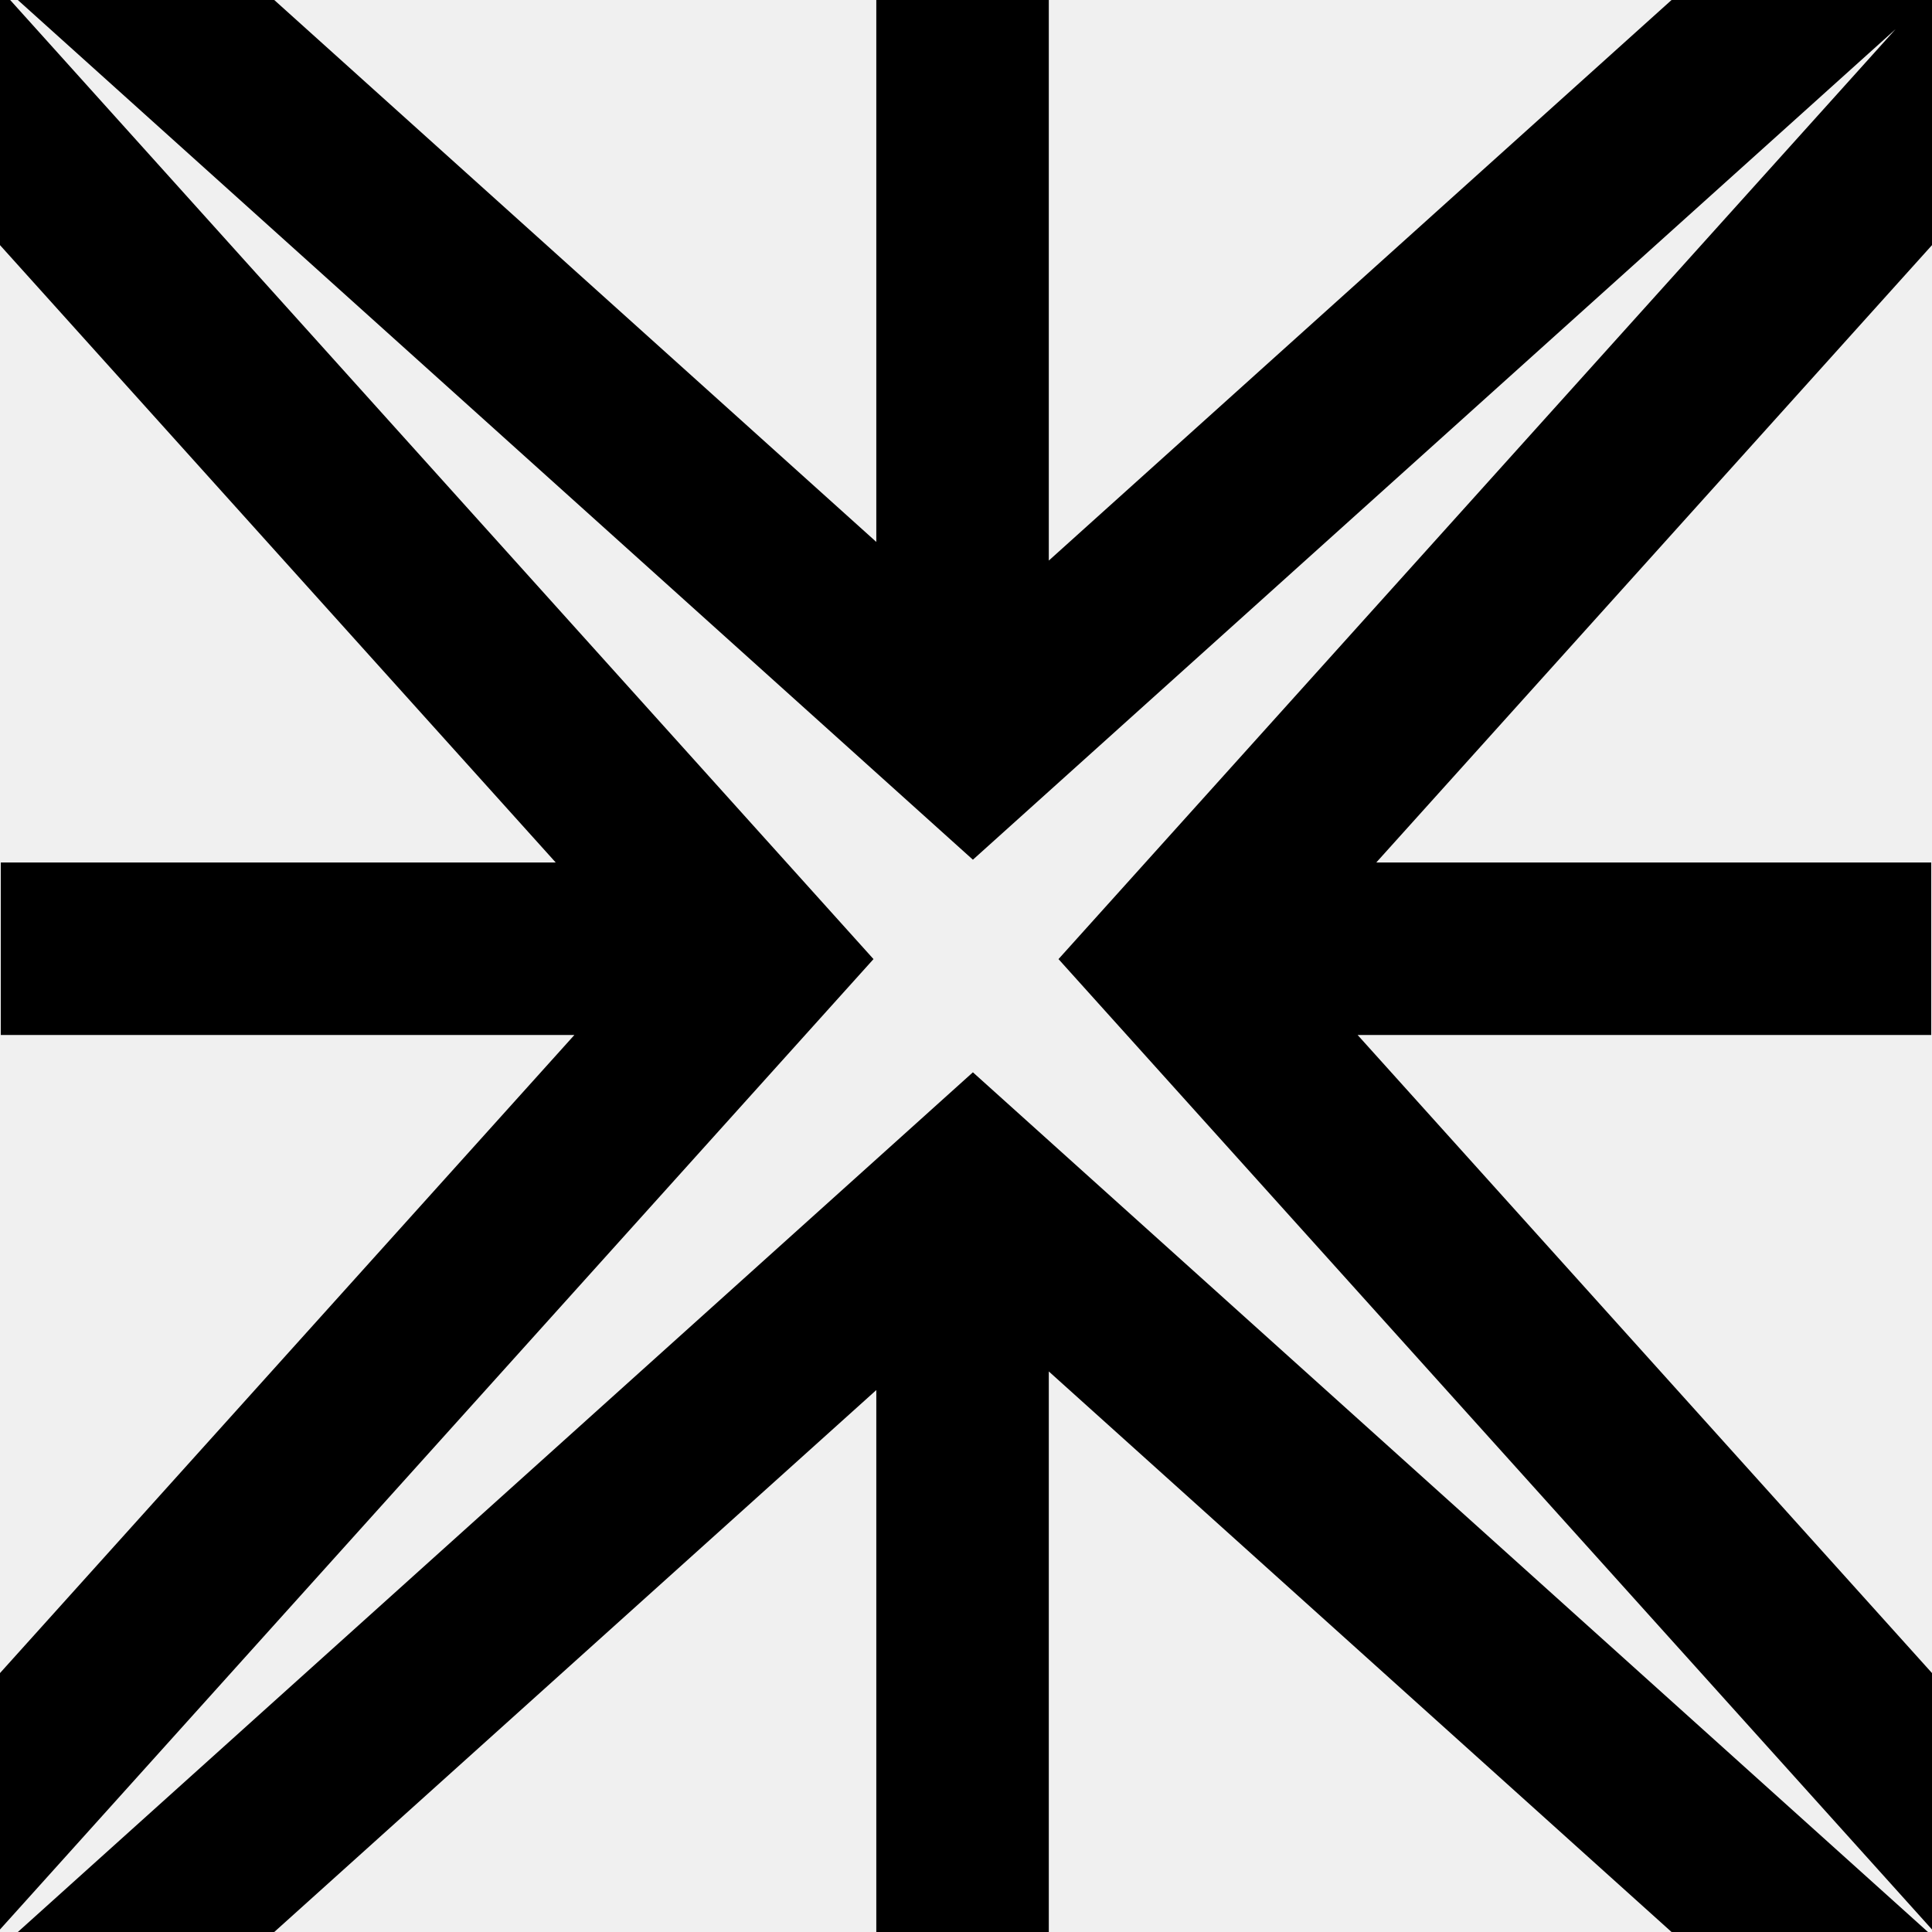
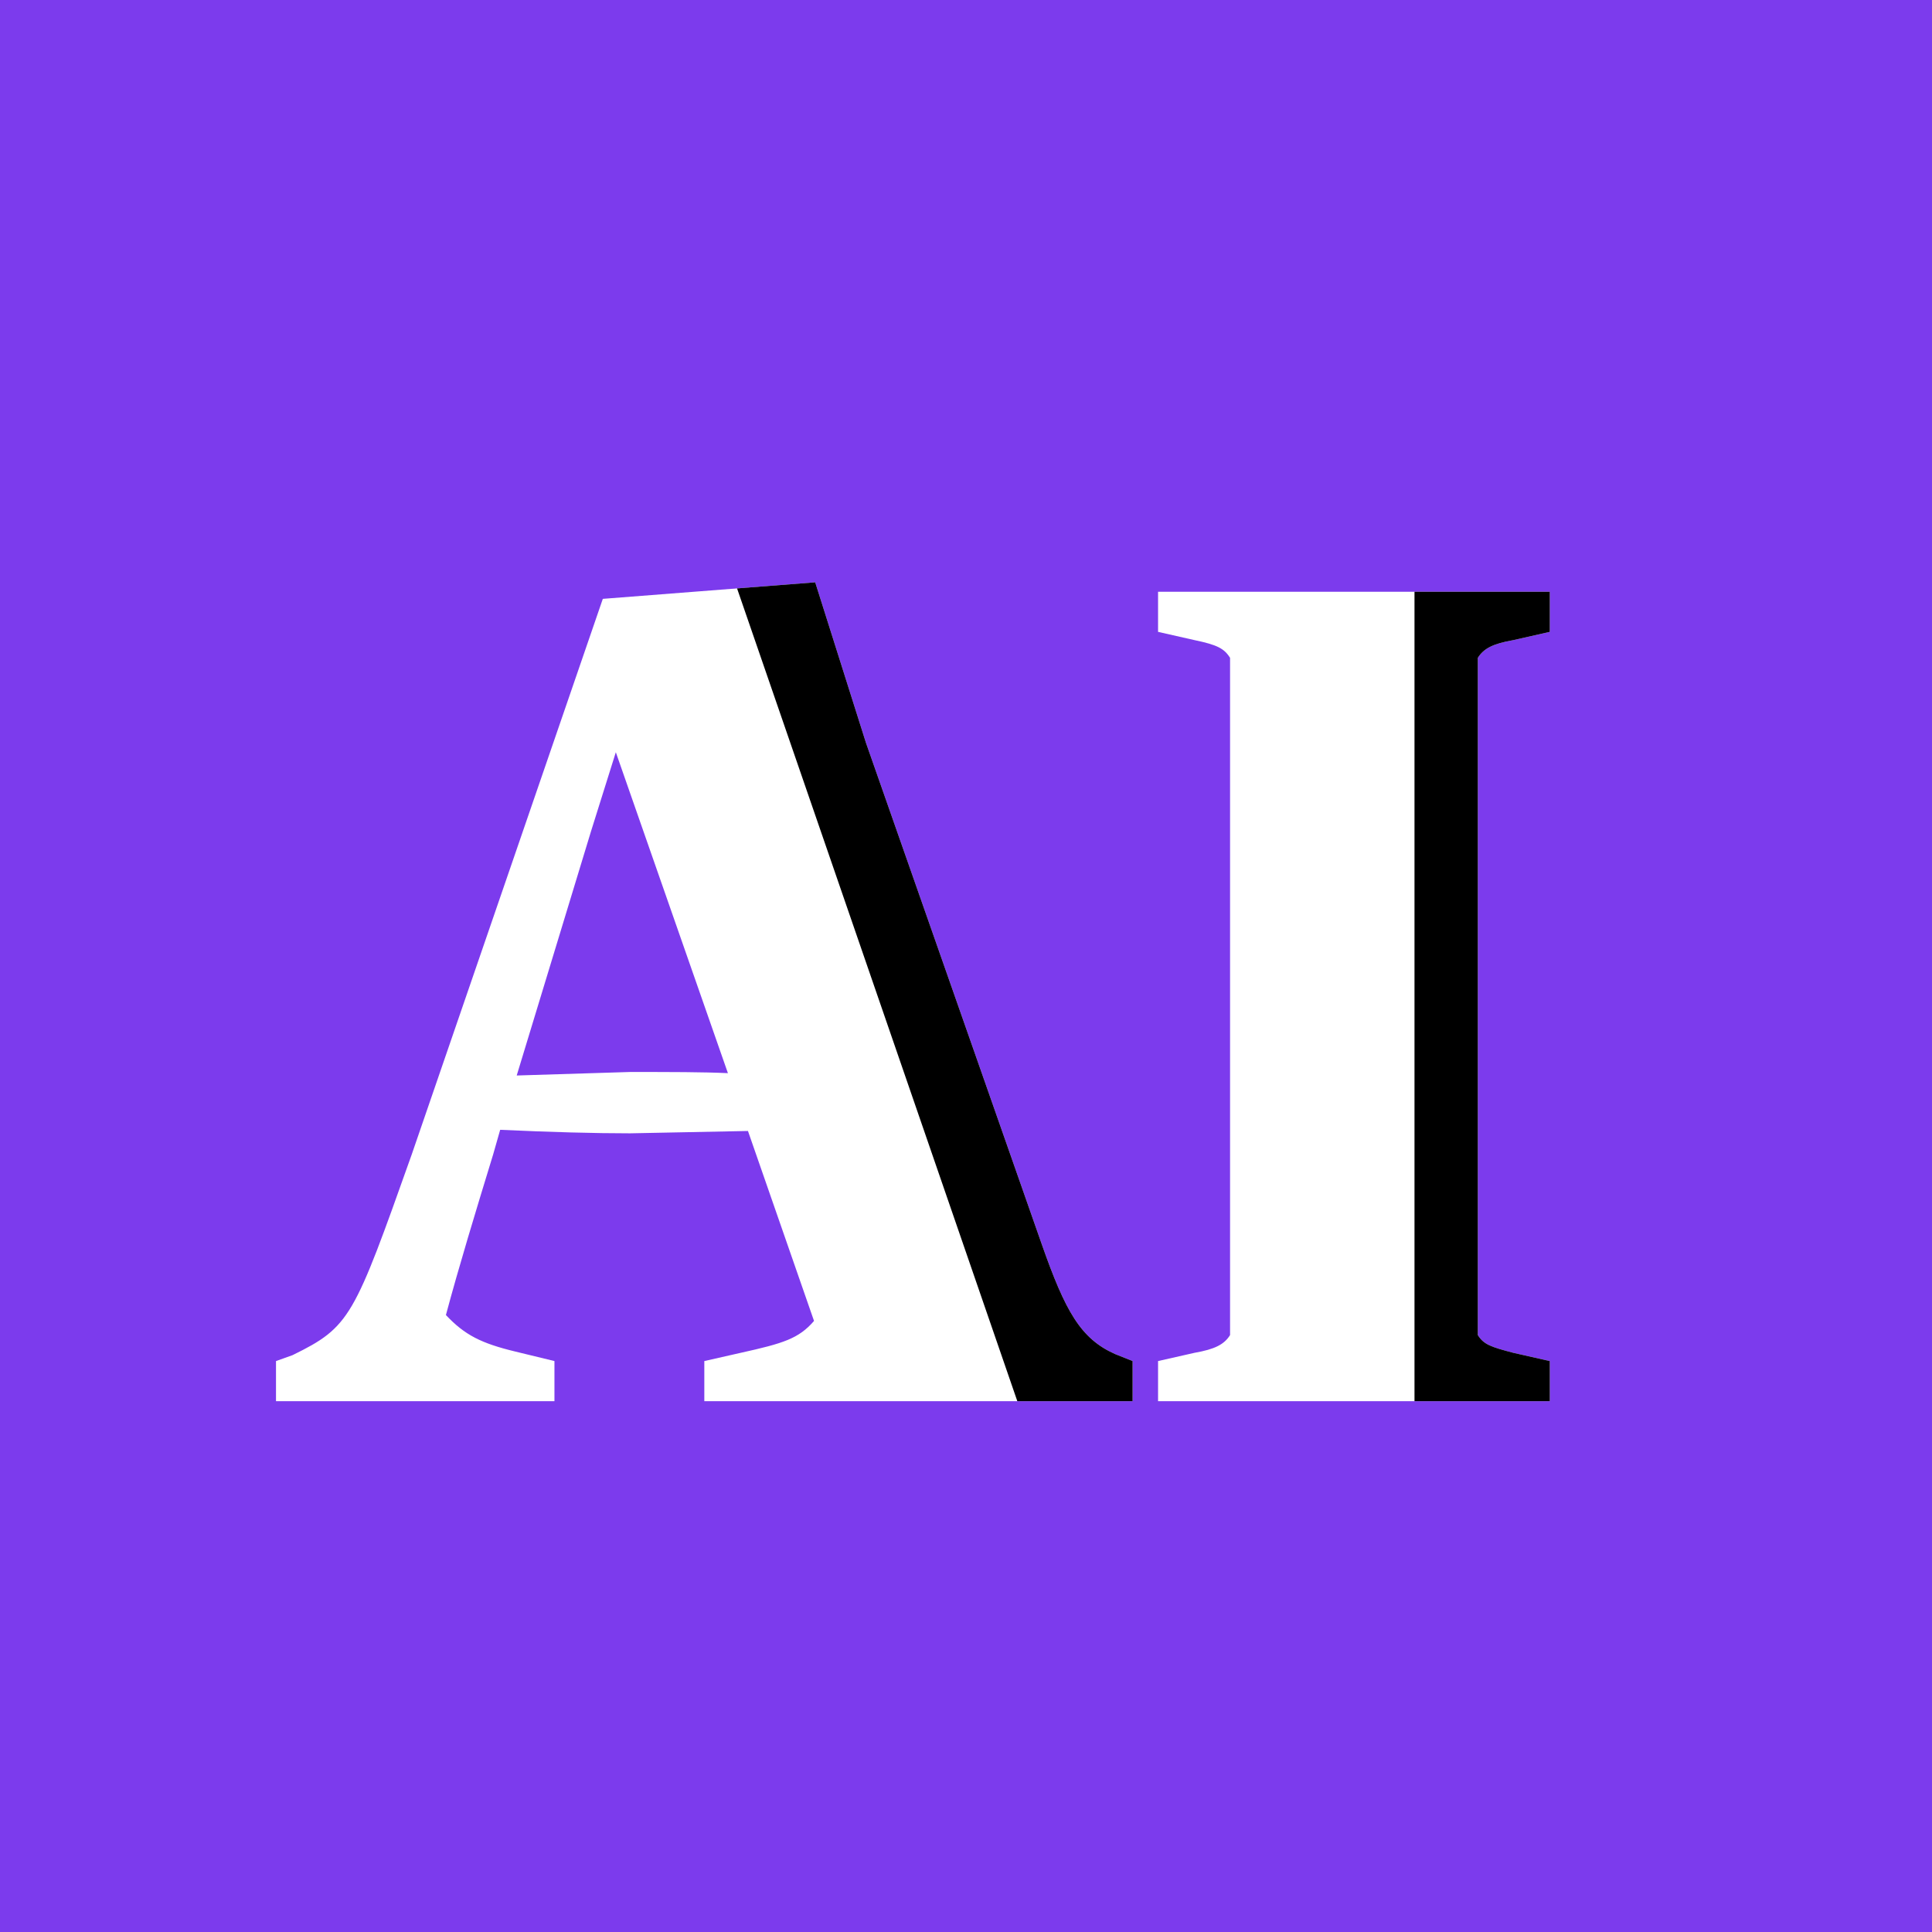
- <svg xmlns="http://www.w3.org/2000/svg" width="280" height="280" fill="none" viewBox="0 0 280 280">
-   <style>
-         path { fill: #000; }
-         @media (prefers-color-scheme: dark) {
-             path { fill: #FFF; }
-         }
-     </style>
-   <g clip-path="url(#a)">
-     <path fill="#000" fill-rule="evenodd" d="m284.66-4.72 1.107-.997-18.581-16.725L152 81.242V-1.999h-25v80.54L14.814-22.441-3.715-5.764l-.002-.003-.027.029-.023.021.002.002-16.678 18.529L80.54 125H.115v25h83.127L-20.444 265.186l16.726 18.581L126.594 139-3.266-5.265 141 124.595 274.725 4.223 153.405 139l130.312 144.767 16.726-18.581L196.758 150h83.127v-25h-80.426L300.443 12.814 284.66-4.72Zm1.107 290.438L141 155.406-3.767 285.718l18.58 16.725L127 201.459V280h25v-81.241l115.186 103.684 18.581-16.725Z" clip-rule="evenodd" />
+ <svg xmlns="http://www.w3.org/2000/svg" width="56" height="56" viewBox="0 0 56 56" fill="none">
+   <rect width="56" height="56" fill="#7C3BED" />
+   <path d="M8 40.614V39.451L8.479 39.28C10.155 38.459 10.257 38.185 11.933 33.466L17.473 17.358L23.629 16.879L25.1 21.53L30.196 36.065C30.88 38.014 31.324 38.801 32.316 39.246L32.829 39.451V40.614H20.415V39.451L21.475 39.211C22.706 38.938 23.151 38.801 23.595 38.288L21.68 32.782L18.26 32.85C17.234 32.85 15.969 32.816 14.498 32.748L14.293 33.466C13.78 35.142 13.301 36.715 12.925 38.117C13.472 38.698 13.951 38.938 14.943 39.177L16.071 39.451V40.614H8ZM14.977 31.174L18.26 31.072C19.457 31.072 20.38 31.072 21.099 31.106L17.85 21.804L17.131 24.095L14.977 31.174ZM33.567 40.614V39.451L34.628 39.211C35.209 39.109 35.483 38.972 35.654 38.698V19.068C35.483 18.794 35.277 18.691 34.628 18.555L33.567 18.315V17.152H44.922V18.315L43.862 18.555C43.28 18.657 43.007 18.794 42.836 19.068V38.698C43.007 38.972 43.212 39.04 43.862 39.211L44.922 39.451V40.614H33.567Z" fill="white" />
+   <mask id="mask0_3_13" style="mask-type:alpha" maskUnits="userSpaceOnUse" x="8" y="16" width="37" height="25">
+     <path d="M8 40.614V39.451L8.479 39.28C10.155 38.459 10.257 38.185 11.933 33.466L17.473 17.358L23.629 16.879L25.1 21.53L30.196 36.065C30.88 38.014 31.324 38.801 32.316 39.246L32.829 39.451V40.614H20.415V39.451L21.475 39.211C22.706 38.938 23.151 38.801 23.595 38.288L21.68 32.782L18.26 32.85C17.234 32.85 15.969 32.816 14.498 32.748L14.293 33.466C13.78 35.142 13.301 36.715 12.925 38.117C13.472 38.698 13.951 38.938 14.943 39.177L16.071 39.451V40.614H8ZM14.977 31.174L18.26 31.072C19.457 31.072 20.38 31.072 21.099 31.106L17.85 21.804L17.131 24.095L14.977 31.174ZM33.567 40.614V39.451L34.628 39.211C35.209 39.109 35.483 38.972 35.654 38.698V19.068C35.483 18.794 35.277 18.691 34.628 18.555L33.567 18.315V17.152H44.922V18.315L43.862 18.555C43.28 18.657 43.007 18.794 42.836 19.068V38.698C43.007 38.972 43.212 39.04 43.862 39.211L44.922 39.451V40.614H33.567Z" fill="white" />
+   </mask>
+   <g mask="url(#mask0_3_13)">
+     <path d="M31 45L21 16H28.5L33.5 41L31 45Z" fill="black" />
+     <rect x="41" y="16" width="5" height="26" fill="black" />
  </g>
-   <defs>
-     <clipPath id="a">
-       <path fill="#fff" d="M0 0h280v280H0z" />
-     </clipPath>
-   </defs>
</svg>
